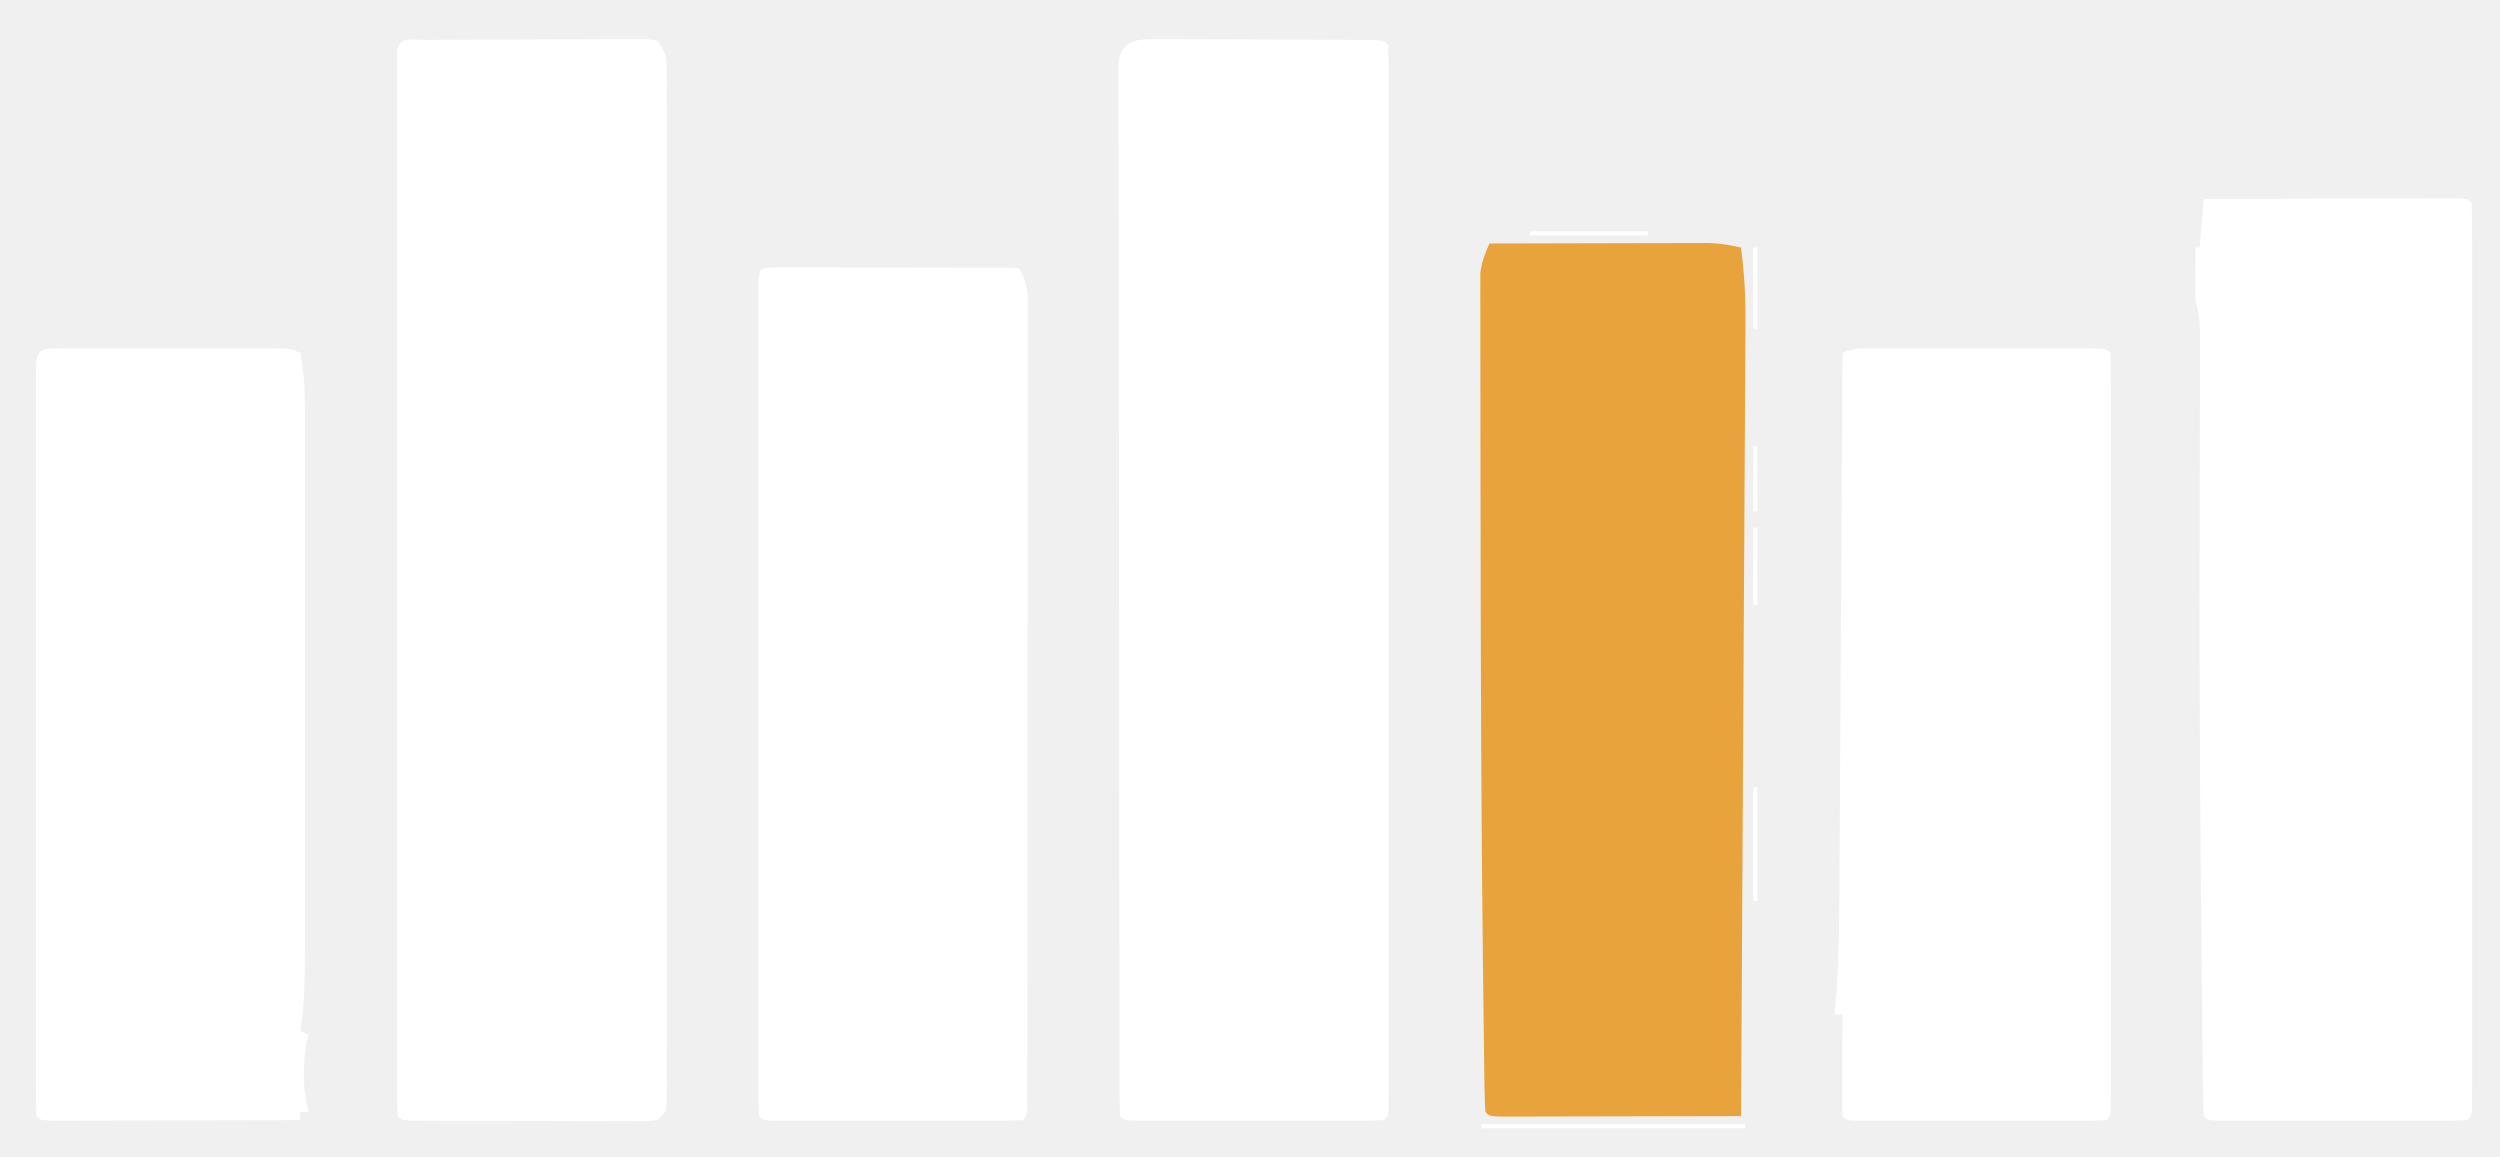
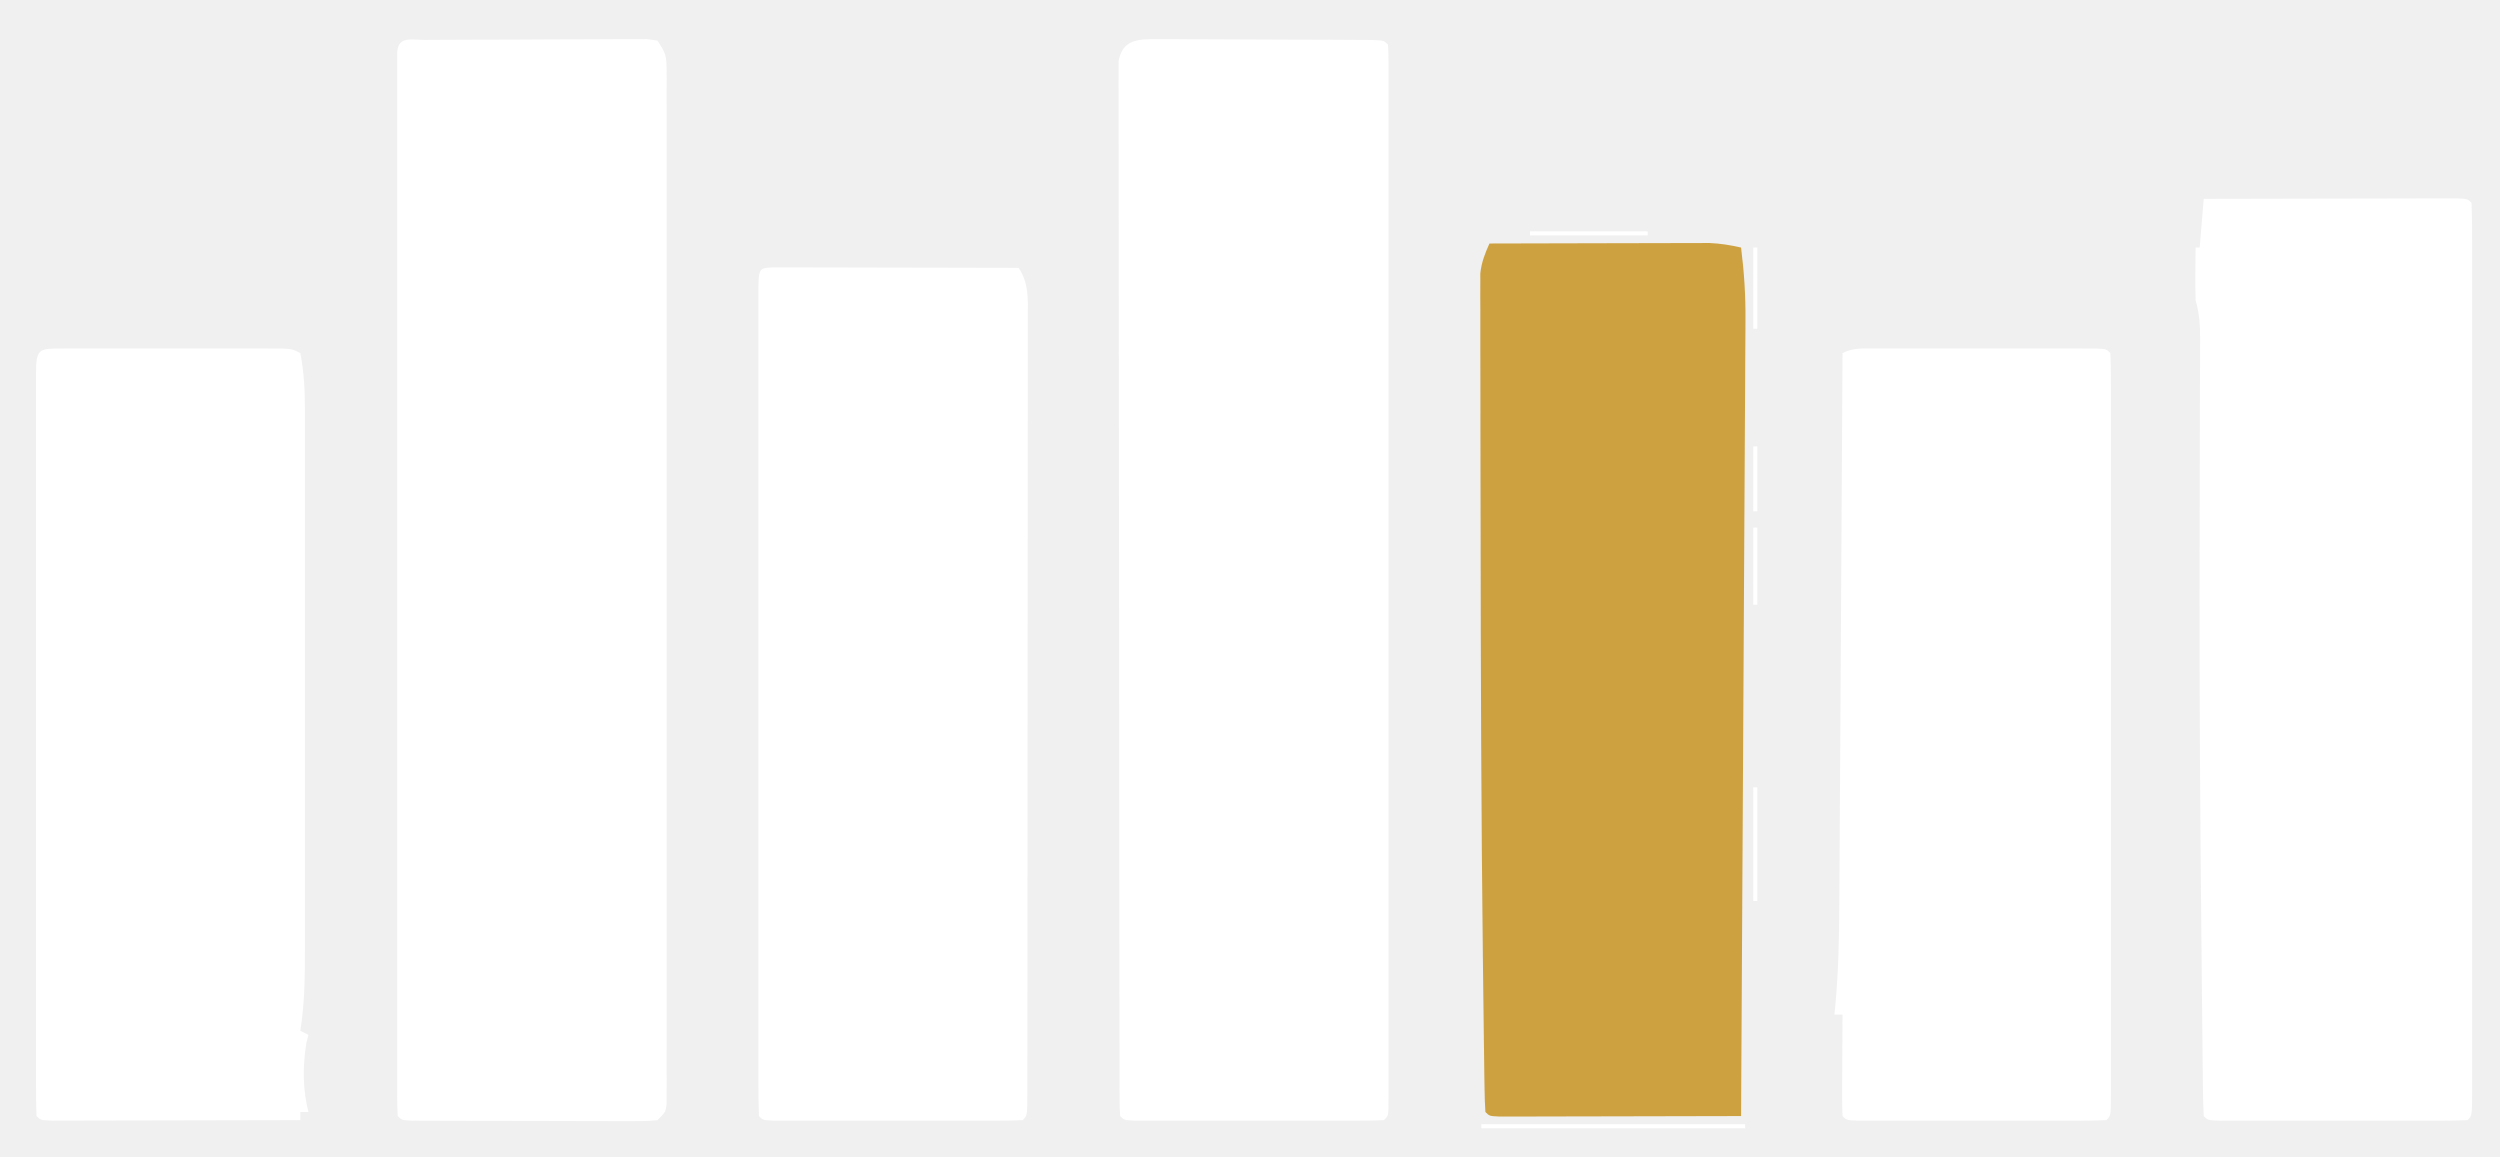
<svg xmlns="http://www.w3.org/2000/svg" version="1.1" width="616" height="285" viewBox="694 202 616 285">
  <path d="M0 0 C1.255 -0.01 2.51 -0.019 3.802 -0.029 C5.183 -0.034 6.563 -0.038 7.944 -0.042 C9.35 -0.048 10.756 -0.053 12.162 -0.059 C15.114 -0.07 18.065 -0.076 21.017 -0.079 C24.805 -0.085 28.592 -0.109 32.38 -0.137 C35.286 -0.156 38.191 -0.161 41.097 -0.162 C42.493 -0.165 43.89 -0.174 45.287 -0.187 C47.238 -0.204 49.189 -0.2 51.141 -0.195 C52.252 -0.199 53.364 -0.203 54.51 -0.206 C55.376 -0.085 56.242 0.036 57.135 0.161 C59.232 3.307 59.385 4.018 59.387 7.601 C59.392 8.515 59.397 9.429 59.402 10.37 C59.398 11.376 59.394 12.381 59.389 13.417 C59.392 14.484 59.395 15.551 59.398 16.65 C59.406 20.243 59.4 23.836 59.394 27.429 C59.397 29.998 59.4 32.566 59.404 35.135 C59.413 41.398 59.411 47.66 59.406 53.923 C59.401 59.011 59.4 64.099 59.403 69.187 C59.403 69.911 59.403 70.634 59.404 71.379 C59.404 72.849 59.405 74.318 59.406 75.788 C59.411 89.574 59.405 103.361 59.394 117.147 C59.385 128.986 59.387 140.825 59.396 152.664 C59.406 166.402 59.411 180.14 59.405 193.877 C59.404 195.341 59.403 196.805 59.403 198.269 C59.402 198.629 59.402 198.629 59.402 200.451 C59.4 205.536 59.403 210.621 59.408 215.705 C59.414 222.543 59.409 229.381 59.398 236.219 C59.395 238.735 59.396 241.252 59.4 243.768 C59.406 247.19 59.399 250.611 59.389 254.032 C59.393 255.04 59.398 256.048 59.402 257.086 C59.4 257.541 59.4 257.541 59.387 259.847 C59.386 260.638 59.386 261.428 59.386 262.243 C59.135 264.161 59.135 264.161 57.135 266.161 C54.51 266.408 54.51 266.408 51.141 266.404 C49.883 266.407 48.625 266.41 47.329 266.413 C45.95 266.406 44.572 266.399 43.194 266.392 C41.786 266.39 40.379 266.39 38.972 266.39 C36.022 266.389 33.072 266.38 30.123 266.367 C26.334 266.35 22.545 266.346 18.756 266.347 C15.851 266.347 12.945 266.341 10.039 266.334 C8.642 266.331 7.244 266.329 5.847 266.328 C3.898 266.326 1.949 266.316 0 266.306 C-1.111 266.303 -2.222 266.299 -3.366 266.295 C-5.865 266.161 -5.865 266.161 -6.865 265.161 C-6.962 263.749 -6.991 262.333 -6.991 260.918 C-6.993 259.997 -6.996 259.076 -6.999 258.127 C-6.997 257.103 -6.994 256.08 -6.992 255.025 C-6.994 253.947 -6.995 252.869 -6.997 251.758 C-7.001 248.115 -6.998 244.472 -6.994 240.829 C-6.996 238.23 -6.998 235.63 -7 233.031 C-7.004 226.685 -7.003 220.339 -7 213.994 C-6.998 208.839 -6.998 203.684 -6.999 198.529 C-6.999 198.163 -6.999 198.163 -6.999 196.31 C-7 194.823 -7 193.335 -7 191.848 C-7.003 177.885 -7 163.921 -6.994 149.958 C-6.99 137.963 -6.991 125.969 -6.995 113.975 C-7.001 100.063 -7.003 86.151 -7 72.239 C-6.999 70.757 -6.999 69.275 -6.999 67.793 C-6.999 67.064 -6.998 66.335 -6.998 65.583 C-6.997 60.431 -6.999 55.28 -7.001 50.128 C-7.004 43.201 -7.002 36.273 -6.996 29.346 C-6.995 26.795 -6.995 24.245 -6.998 21.694 C-7 18.228 -6.997 14.763 -6.992 11.297 C-6.994 10.274 -6.996 9.25 -6.999 8.195 C-6.996 7.274 -6.994 6.353 -6.991 5.404 C-6.991 4.603 -6.991 3.802 -6.99 2.977 C-6.71 -1.09 -3.348 0.021 0 0 Z " fill="#FFFFFF" transform="translate(798.865,211.8389)" />
  <path d="M0 0 C0.619 -0.002 0.619 -0.002 3.751 -0.009 C5.102 0.003 6.453 0.015 7.804 0.028 C9.188 0.031 10.571 0.033 11.954 0.034 C14.851 0.039 17.748 0.053 20.645 0.075 C24.365 0.104 28.085 0.114 31.806 0.119 C34.661 0.123 37.516 0.133 40.371 0.145 C41.743 0.15 43.115 0.155 44.488 0.159 C46.401 0.166 48.314 0.18 50.227 0.195 C51.317 0.202 52.407 0.209 53.53 0.216 C55.984 0.356 55.984 0.356 56.984 1.356 C57.081 2.768 57.109 4.185 57.11 5.6 C57.112 6.521 57.115 7.442 57.118 8.391 C57.115 9.414 57.113 10.438 57.111 11.492 C57.112 12.032 57.112 12.032 57.116 14.76 C57.12 18.403 57.116 22.046 57.113 25.688 C57.115 28.288 57.116 30.887 57.119 33.487 C57.123 39.833 57.122 46.178 57.119 52.524 C57.117 57.679 57.117 62.834 57.118 67.988 C57.118 68.721 57.118 69.453 57.118 70.207 C57.118 71.695 57.119 73.182 57.119 74.67 C57.122 88.633 57.119 102.596 57.113 116.56 C57.109 128.554 57.11 140.549 57.114 152.543 C57.12 166.455 57.122 180.367 57.119 194.278 C57.118 195.76 57.118 197.242 57.118 198.724 C57.118 199.089 57.118 199.089 57.117 200.934 C57.116 206.086 57.118 211.238 57.12 216.39 C57.123 223.317 57.121 230.244 57.115 237.172 C57.114 239.722 57.114 242.273 57.117 244.824 C57.119 248.289 57.116 251.755 57.111 255.22 C57.112 255.732 57.112 255.732 57.118 258.322 C57.116 258.783 57.116 258.783 57.11 261.113 C57.11 261.914 57.109 262.715 57.109 263.541 C56.984 265.356 56.984 265.356 55.984 266.356 C53.995 266.456 52.003 266.484 50.011 266.486 C49.372 266.487 49.372 266.487 46.138 266.495 C44.733 266.494 43.327 266.492 41.921 266.489 C40.49 266.49 39.059 266.491 37.628 266.492 C34.625 266.494 31.622 266.491 28.62 266.487 C24.762 266.481 20.905 266.484 17.048 266.49 C14.092 266.494 11.136 266.493 8.179 266.49 C6.757 266.49 5.334 266.49 3.912 266.493 C1.927 266.495 -0.058 266.491 -2.043 266.486 C-2.609 266.485 -2.609 266.485 -5.473 266.483 C-8.016 266.356 -8.016 266.356 -9.016 265.356 C-9.115 263.957 -9.145 262.553 -9.148 261.15 C-9.151 260.237 -9.155 259.324 -9.159 258.384 C-9.159 257.877 -9.159 257.877 -9.157 255.31 C-9.16 254.241 -9.162 253.173 -9.166 252.072 C-9.174 248.461 -9.176 244.85 -9.177 241.24 C-9.182 238.663 -9.187 236.087 -9.192 233.51 C-9.206 226.49 -9.212 219.469 -9.216 212.448 C-9.219 208.068 -9.223 203.687 -9.228 199.307 C-9.24 187.187 -9.25 175.068 -9.254 162.948 C-9.254 162.172 -9.254 161.396 -9.254 160.596 C-9.255 159.818 -9.255 159.04 -9.255 158.238 C-9.255 156.661 -9.256 155.084 -9.256 153.507 C-9.257 152.725 -9.257 151.943 -9.257 151.137 C-9.261 138.458 -9.278 125.78 -9.302 113.101 C-9.325 100.095 -9.338 87.09 -9.339 74.085 C-9.34 66.778 -9.346 59.471 -9.364 52.164 C-9.381 45.294 -9.383 38.425 -9.374 31.555 C-9.373 29.027 -9.377 26.5 -9.387 23.973 C-9.4 20.534 -9.394 17.096 -9.384 13.657 C-9.392 12.647 -9.4 11.637 -9.408 10.596 C-9.401 9.678 -9.395 8.76 -9.388 7.815 C-9.389 7.02 -9.389 6.226 -9.39 5.408 C-8.424 0.107 -4.701 -0.016 0 0 Z " fill="#FFFFFF" transform="translate(979.0161,211.6436)" />
  <path d="M0 0 C8.458 -0.023 16.915 -0.041 25.373 -0.052 C29.3 -0.057 33.227 -0.064 37.154 -0.075 C40.94 -0.086 44.727 -0.092 48.513 -0.095 C49.961 -0.097 51.409 -0.1 52.857 -0.106 C54.878 -0.113 56.899 -0.113 58.92 -0.114 C59.496 -0.115 59.496 -0.115 62.412 -0.12 C65 0 65 0 66 1 C66.1 3.893 66.134 6.762 66.127 9.655 C66.128 10.115 66.128 10.115 66.132 12.44 C66.136 15.544 66.133 18.648 66.129 21.752 C66.131 23.967 66.133 26.182 66.135 28.398 C66.139 34.433 66.137 40.468 66.134 46.503 C66.132 52.803 66.134 59.103 66.136 65.403 C66.138 76.665 66.135 87.926 66.129 99.187 C66.125 109.408 66.126 119.629 66.13 129.849 C66.136 141.704 66.138 153.559 66.135 165.414 C66.133 171.695 66.133 177.975 66.136 184.256 C66.139 190.159 66.137 196.062 66.131 201.965 C66.13 204.138 66.13 206.311 66.133 208.485 C66.135 211.438 66.132 214.391 66.127 217.345 C66.128 217.781 66.128 217.781 66.134 219.987 C66.114 225.886 66.114 225.886 65 227 C63.011 227.099 61.019 227.128 59.027 227.129 C57.749 227.133 56.471 227.136 55.155 227.139 C53.749 227.137 52.343 227.135 50.938 227.133 C49.506 227.133 48.075 227.134 46.644 227.136 C43.641 227.137 40.639 227.135 37.636 227.13 C33.778 227.125 29.921 227.128 26.064 227.134 C23.108 227.138 20.152 227.136 17.196 227.134 C15.773 227.133 14.35 227.134 12.928 227.136 C10.943 227.139 8.958 227.134 6.973 227.129 C6.407 227.129 6.407 227.129 3.543 227.127 C1 227 1 227 0 226 C-0.126 223.479 -0.186 220.984 -0.205 218.461 C-0.215 217.662 -0.225 216.864 -0.235 216.04 C-0.267 213.342 -0.292 210.644 -0.316 207.945 C-0.337 206.019 -0.358 204.092 -0.379 202.165 C-0.436 196.915 -0.485 191.664 -0.532 186.414 C-0.562 183.136 -0.595 179.858 -0.628 176.581 C-0.884 150.918 -1.037 125.257 -1.027 99.594 C-1.027 98.45 -1.027 97.307 -1.026 96.129 C-1.021 85.013 -1.006 73.897 -0.972 62.781 C-0.961 58.683 -0.952 54.584 -0.945 50.486 C-0.938 47.672 -0.925 44.858 -0.912 42.044 C-0.909 40.358 -0.905 38.673 -0.902 36.987 C-0.897 36.229 -0.892 35.472 -0.887 34.691 C-0.886 31.292 -1.042 28.264 -2 25 C-2.068 22.751 -2.085 20.5 -2.062 18.25 C-2.053 17.08 -2.044 15.909 -2.035 14.703 C-2.024 13.811 -2.012 12.919 -2 12 C-1.67 12 -1.34 12 -1 12 C-0.67 8.04 -0.34 4.08 0 0 Z " fill="#FFFFFF" transform="translate(1237,251)" />
  <path d="M0 0 C9.57 0 19.14 0 29 0 C29 0.33 29 0.66 29 1 C19.43 1 9.86 1 0 1 C0 0.67 0 0.34 0 0 Z " fill="#FFFFFF" transform="translate(1071,259)" />
  <path d="M0 0 C0.33 0 0.66 0 1 0 C1 6.6 1 13.2 1 20 C0.67 20 0.34 20 0 20 C0 13.4 0 6.8 0 0 Z " fill="#FFFFFF" transform="translate(1126,263)" />
  <path d="M0 0 C1.117 0.002 2.234 0.004 3.385 0.007 C4.646 0.007 5.907 0.007 7.207 0.007 C8.593 0.012 9.98 0.017 11.367 0.023 C12.778 0.024 14.189 0.026 15.6 0.027 C19.32 0.031 23.041 0.041 26.761 0.052 C30.555 0.062 34.349 0.066 38.142 0.071 C45.591 0.082 53.039 0.099 60.488 0.12 C63.038 3.963 62.764 7.939 62.735 12.377 C62.738 13.217 62.74 14.057 62.743 14.922 C62.748 17.74 62.74 20.559 62.731 23.377 C62.732 25.395 62.734 27.414 62.737 29.433 C62.742 34.918 62.734 40.403 62.724 45.888 C62.715 51.62 62.717 57.352 62.717 63.084 C62.716 72.707 62.707 82.33 62.694 91.953 C62.678 103.094 62.673 114.236 62.674 125.377 C62.674 136.079 62.669 146.782 62.661 157.484 C62.657 162.046 62.655 166.609 62.655 171.172 C62.654 176.537 62.648 181.903 62.638 187.268 C62.635 189.243 62.634 191.218 62.634 193.193 C62.635 195.877 62.629 198.561 62.622 201.244 C62.623 202.036 62.625 202.828 62.626 203.644 C62.602 209.006 62.602 209.006 61.488 210.12 C59.499 210.22 57.507 210.248 55.515 210.25 C54.237 210.253 52.959 210.256 51.643 210.259 C50.237 210.257 48.831 210.255 47.426 210.253 C45.994 210.254 44.563 210.255 43.132 210.256 C40.129 210.257 37.127 210.255 34.124 210.251 C30.266 210.245 26.409 210.248 22.552 210.254 C19.596 210.258 16.64 210.257 13.684 210.254 C12.261 210.253 10.838 210.254 9.416 210.257 C7.431 210.259 5.446 210.255 3.461 210.25 C2.895 210.249 2.895 210.249 0.031 210.247 C-2.512 210.12 -2.512 210.12 -3.512 209.12 C-3.612 206.442 -3.646 203.789 -3.639 201.11 C-3.64 200.685 -3.64 200.685 -3.644 198.536 C-3.648 195.667 -3.645 192.798 -3.641 189.929 C-3.643 187.881 -3.645 185.833 -3.647 183.786 C-3.651 178.207 -3.649 172.629 -3.646 167.051 C-3.644 161.227 -3.646 155.403 -3.648 149.579 C-3.65 139.797 -3.647 130.015 -3.642 120.233 C-3.637 108.905 -3.639 97.578 -3.644 86.251 C-3.649 76.545 -3.649 66.839 -3.647 57.133 C-3.645 51.327 -3.645 45.522 -3.648 39.716 C-3.651 34.26 -3.649 28.803 -3.643 23.347 C-3.642 21.338 -3.642 19.329 -3.645 17.32 C-3.647 14.59 -3.644 11.86 -3.639 9.13 C-3.641 8.325 -3.643 7.519 -3.646 6.689 C-3.622 0.173 -3.622 0.173 0 0 Z " fill="#FFFFFF" transform="translate(884.512,267.8797)" />
  <path d="M0 0 C1.235 -0.003 2.47 -0.006 3.742 -0.01 C5.1 -0.008 6.458 -0.006 7.817 -0.003 C9.2 -0.004 10.584 -0.005 11.968 -0.006 C14.873 -0.008 17.777 -0.006 20.682 -0.001 C24.409 0.005 28.136 0.001 31.863 -0.005 C34.722 -0.008 37.581 -0.007 40.441 -0.004 C41.815 -0.004 43.189 -0.005 44.564 -0.007 C46.484 -0.009 48.404 -0.005 50.324 0 C50.871 0 50.871 0 53.639 0.002 C56.227 0.129 56.227 0.129 58.227 1.129 C59.115 5.665 59.352 10.075 59.354 14.688 C59.355 15.326 59.355 15.326 59.362 18.558 C59.36 19.955 59.358 21.353 59.356 22.75 C59.358 24.236 59.359 25.721 59.362 27.207 C59.366 31.228 59.364 35.248 59.361 39.269 C59.359 43.485 59.361 47.702 59.363 51.918 C59.364 58.998 59.362 66.079 59.357 73.159 C59.352 81.333 59.353 89.506 59.359 97.68 C59.364 104.709 59.364 111.739 59.362 118.768 C59.36 122.961 59.36 127.155 59.363 131.348 C59.366 135.292 59.364 139.236 59.358 143.18 C59.357 144.623 59.357 146.066 59.359 147.509 C59.369 154.468 59.326 161.249 58.227 168.129 C58.887 168.459 59.547 168.789 60.227 169.129 C60.062 169.769 59.897 170.408 59.727 171.067 C58.797 176.761 58.779 182.519 60.227 188.129 C59.567 188.129 58.907 188.129 58.227 188.129 C58.227 188.789 58.227 189.449 58.227 190.129 C49.9 190.153 41.572 190.17 33.245 190.181 C29.379 190.186 25.512 190.194 21.646 190.205 C17.918 190.216 14.19 190.222 10.461 190.224 C9.036 190.226 7.61 190.23 6.185 190.235 C4.195 190.242 2.205 190.243 0.215 190.243 C-0.919 190.245 -2.054 190.247 -3.223 190.25 C-5.773 190.129 -5.773 190.129 -6.773 189.129 C-6.873 186.703 -6.908 184.305 -6.9 181.879 C-6.902 181.111 -6.903 180.343 -6.905 179.552 C-6.909 176.959 -6.906 174.367 -6.903 171.774 C-6.904 169.923 -6.906 168.072 -6.908 166.222 C-6.912 161.181 -6.911 156.139 -6.908 151.098 C-6.905 145.835 -6.907 140.572 -6.909 135.308 C-6.911 126.468 -6.908 117.627 -6.904 108.787 C-6.898 98.55 -6.9 88.313 -6.905 78.077 C-6.91 69.305 -6.911 60.533 -6.908 51.761 C-6.906 46.514 -6.906 41.268 -6.909 36.021 C-6.912 31.09 -6.91 26.159 -6.905 21.228 C-6.903 19.412 -6.904 17.597 -6.906 15.782 C-6.909 13.314 -6.905 10.847 -6.9 8.38 C-6.902 7.652 -6.905 6.924 -6.907 6.174 C-6.882 -0.144 -6.161 0.004 0 0 Z " fill="#FFFFFF" transform="translate(709.7732,287.8706)" />
  <path d="M0 0 C0.629 -0.002 0.629 -0.002 3.812 -0.01 C5.19 -0.008 6.569 -0.006 7.947 -0.003 C9.354 -0.004 10.761 -0.005 12.169 -0.006 C15.118 -0.008 18.068 -0.006 21.018 -0.001 C24.807 0.005 28.596 0.001 32.385 -0.005 C35.29 -0.008 38.196 -0.007 41.101 -0.004 C42.499 -0.004 43.896 -0.005 45.294 -0.007 C47.243 -0.009 49.192 -0.005 51.141 0 C52.252 0.001 53.362 0.002 54.507 0.002 C57.006 0.129 57.006 0.129 58.006 1.129 C58.106 3.556 58.14 5.953 58.133 8.38 C58.133 8.764 58.133 8.764 58.137 10.707 C58.141 13.3 58.138 15.892 58.135 18.485 C58.136 20.336 58.138 22.186 58.14 24.037 C58.145 29.078 58.143 34.119 58.14 39.161 C58.137 44.424 58.14 49.687 58.141 54.95 C58.143 63.791 58.141 72.632 58.136 81.472 C58.131 91.709 58.132 101.945 58.138 112.182 C58.142 120.954 58.143 129.726 58.14 138.498 C58.139 143.744 58.139 148.991 58.142 154.237 C58.145 159.169 58.143 164.1 58.137 169.031 C58.136 170.846 58.136 172.662 58.138 174.477 C58.141 176.944 58.138 179.411 58.133 181.879 C58.134 182.243 58.134 182.243 58.139 184.084 C58.12 189.015 58.12 189.015 57.006 190.129 C55.017 190.229 53.024 190.257 51.033 190.259 C49.755 190.262 48.477 190.265 47.16 190.268 C45.754 190.267 44.349 190.265 42.943 190.262 C41.512 190.263 40.081 190.264 38.65 190.265 C35.647 190.267 32.644 190.264 29.641 190.26 C25.784 190.254 21.927 190.257 18.07 190.263 C15.113 190.267 12.157 190.266 9.201 190.263 C7.779 190.263 6.356 190.263 4.933 190.266 C2.948 190.268 0.963 190.264 -1.022 190.259 C-1.588 190.258 -1.588 190.258 -4.451 190.256 C-6.994 190.129 -6.994 190.129 -7.994 189.129 C-8.082 187.276 -8.101 185.419 -8.092 183.563 C-8.089 182.438 -8.086 181.314 -8.082 180.155 C-8.074 178.971 -8.066 177.787 -8.057 176.567 C-8.052 175.379 -8.048 174.191 -8.043 172.967 C-8.031 170.021 -8.015 167.075 -7.994 164.129 C-8.654 164.129 -9.314 164.129 -9.994 164.129 C-9.925 163.44 -9.855 162.75 -9.783 162.04 C-9.002 153.655 -8.824 145.322 -8.789 136.906 C-8.779 135.416 -8.769 133.927 -8.759 132.437 C-8.732 128.432 -8.711 124.427 -8.691 120.421 C-8.669 116.221 -8.642 112.021 -8.615 107.821 C-8.565 99.885 -8.52 91.949 -8.477 84.012 C-8.427 74.97 -8.373 65.928 -8.317 56.885 C-8.204 38.3 -8.097 19.715 -7.994 1.129 C-5.254 -0.241 -3.068 0.002 0 0 Z " fill="#FFFFFF" transform="translate(1155.994,287.8706)" />
  <path d="M0 0 C0.33 0 0.66 0 1 0 C1 5.28 1 10.56 1 16 C0.67 16 0.34 16 0 16 C0 10.72 0 5.44 0 0 Z " fill="#FFFFFF" transform="translate(1126,312)" />
  <path d="M0 0 C0.33 0 0.66 0 1 0 C1 6.27 1 12.54 1 19 C0.67 19 0.34 19 0 19 C0 12.73 0 6.46 0 0 Z " fill="#FFFFFF" transform="translate(1126,332)" />
  <path d="M0 0 C0.33 0 0.66 0 1 0 C1 9.24 1 18.48 1 28 C0.67 28 0.34 28 0 28 C0 18.76 0 9.52 0 0 Z " fill="#FFFFFF" transform="translate(1126,396)" />
  <path d="M0 0 C21.45 0 42.9 0 65 0 C65 0.33 65 0.66 65 1 C43.55 1 22.1 1 0 1 C0 0.67 0 0.34 0 0 Z " fill="#FFFFFF" transform="translate(1059,479)" />
-   <path d="M0 0 C7.346 -0.023 14.691 -0.041 22.037 -0.052 C25.448 -0.057 28.859 -0.064 32.27 -0.075 C36.194 -0.088 40.119 -0.093 44.043 -0.098 C45.264 -0.103 46.485 -0.108 47.743 -0.113 C48.884 -0.113 50.025 -0.113 51.2 -0.114 C52.201 -0.116 53.203 -0.118 54.235 -0.12 C56.926 -0.003 59.379 0.396 62 1 C62.753 7.003 63.136 12.82 63.082 18.865 C63.079 19.71 63.076 20.555 63.073 21.425 C63.061 24.23 63.041 27.035 63.022 29.84 C63.012 31.861 63.002 33.882 62.993 35.903 C62.966 41.371 62.933 46.84 62.899 52.308 C62.865 58.029 62.837 63.751 62.807 69.473 C62.751 80.299 62.69 91.125 62.627 101.952 C62.555 114.28 62.489 126.609 62.424 138.938 C62.289 164.292 62.147 189.646 62 215 C53.933 215.023 45.867 215.041 37.8 215.052 C34.055 215.057 30.31 215.064 26.565 215.075 C22.953 215.086 19.342 215.092 15.73 215.095 C14.349 215.097 12.969 215.1 11.588 215.106 C9.66 215.113 7.733 215.113 5.805 215.114 C5.255 215.115 5.255 215.115 2.474 215.12 C0 215 0 215 -1 214 C-1.125 212.128 -1.178 210.251 -1.205 208.375 C-1.225 207.138 -1.245 205.902 -1.266 204.628 C-1.283 203.228 -1.3 201.829 -1.316 200.43 C-1.337 198.94 -1.358 197.45 -1.38 195.96 C-1.437 191.811 -1.486 187.661 -1.533 183.512 C-1.562 180.879 -1.593 178.247 -1.625 175.614 C-2.033 140.475 -2.14 105.334 -2.179 70.193 C-2.185 65.125 -2.196 60.056 -2.208 54.987 C-2.225 48.083 -2.231 41.179 -2.229 34.275 C-2.23 31.701 -2.234 29.126 -2.242 26.551 C-2.252 23.009 -2.249 19.467 -2.243 15.925 C-2.249 14.884 -2.254 13.843 -2.26 12.77 C-2.256 11.813 -2.252 10.857 -2.247 9.871 C-2.248 9.045 -2.248 8.22 -2.249 7.37 C-1.962 4.64 -1.118 2.494 0 0 Z " fill="#e8a33d" transform="translate(1061,262)" />
+   <path d="M0 0 C7.346 -0.023 14.691 -0.041 22.037 -0.052 C25.448 -0.057 28.859 -0.064 32.27 -0.075 C36.194 -0.088 40.119 -0.093 44.043 -0.098 C45.264 -0.103 46.485 -0.108 47.743 -0.113 C48.884 -0.113 50.025 -0.113 51.2 -0.114 C52.201 -0.116 53.203 -0.118 54.235 -0.12 C56.926 -0.003 59.379 0.396 62 1 C62.753 7.003 63.136 12.82 63.082 18.865 C63.079 19.71 63.076 20.555 63.073 21.425 C63.061 24.23 63.041 27.035 63.022 29.84 C63.012 31.861 63.002 33.882 62.993 35.903 C62.966 41.371 62.933 46.84 62.899 52.308 C62.865 58.029 62.837 63.751 62.807 69.473 C62.751 80.299 62.69 91.125 62.627 101.952 C62.555 114.28 62.489 126.609 62.424 138.938 C62.289 164.292 62.147 189.646 62 215 C53.933 215.023 45.867 215.041 37.8 215.052 C34.055 215.057 30.31 215.064 26.565 215.075 C22.953 215.086 19.342 215.092 15.73 215.095 C14.349 215.097 12.969 215.1 11.588 215.106 C9.66 215.113 7.733 215.113 5.805 215.114 C5.255 215.115 5.255 215.115 2.474 215.12 C0 215 0 215 -1 214 C-1.125 212.128 -1.178 210.251 -1.205 208.375 C-1.225 207.138 -1.245 205.902 -1.266 204.628 C-1.283 203.228 -1.3 201.829 -1.316 200.43 C-1.337 198.94 -1.358 197.45 -1.38 195.96 C-1.437 191.811 -1.486 187.661 -1.533 183.512 C-1.562 180.879 -1.593 178.247 -1.625 175.614 C-2.033 140.475 -2.14 105.334 -2.179 70.193 C-2.185 65.125 -2.196 60.056 -2.208 54.987 C-2.225 48.083 -2.231 41.179 -2.229 34.275 C-2.23 31.701 -2.234 29.126 -2.242 26.551 C-2.252 23.009 -2.249 19.467 -2.243 15.925 C-2.249 14.884 -2.254 13.843 -2.26 12.77 C-2.256 11.813 -2.252 10.857 -2.247 9.871 C-2.248 9.045 -2.248 8.22 -2.249 7.37 C-1.962 4.64 -1.118 2.494 0 0 Z " fill="#CDA140" transform="translate(1061,262)" />
</svg>
